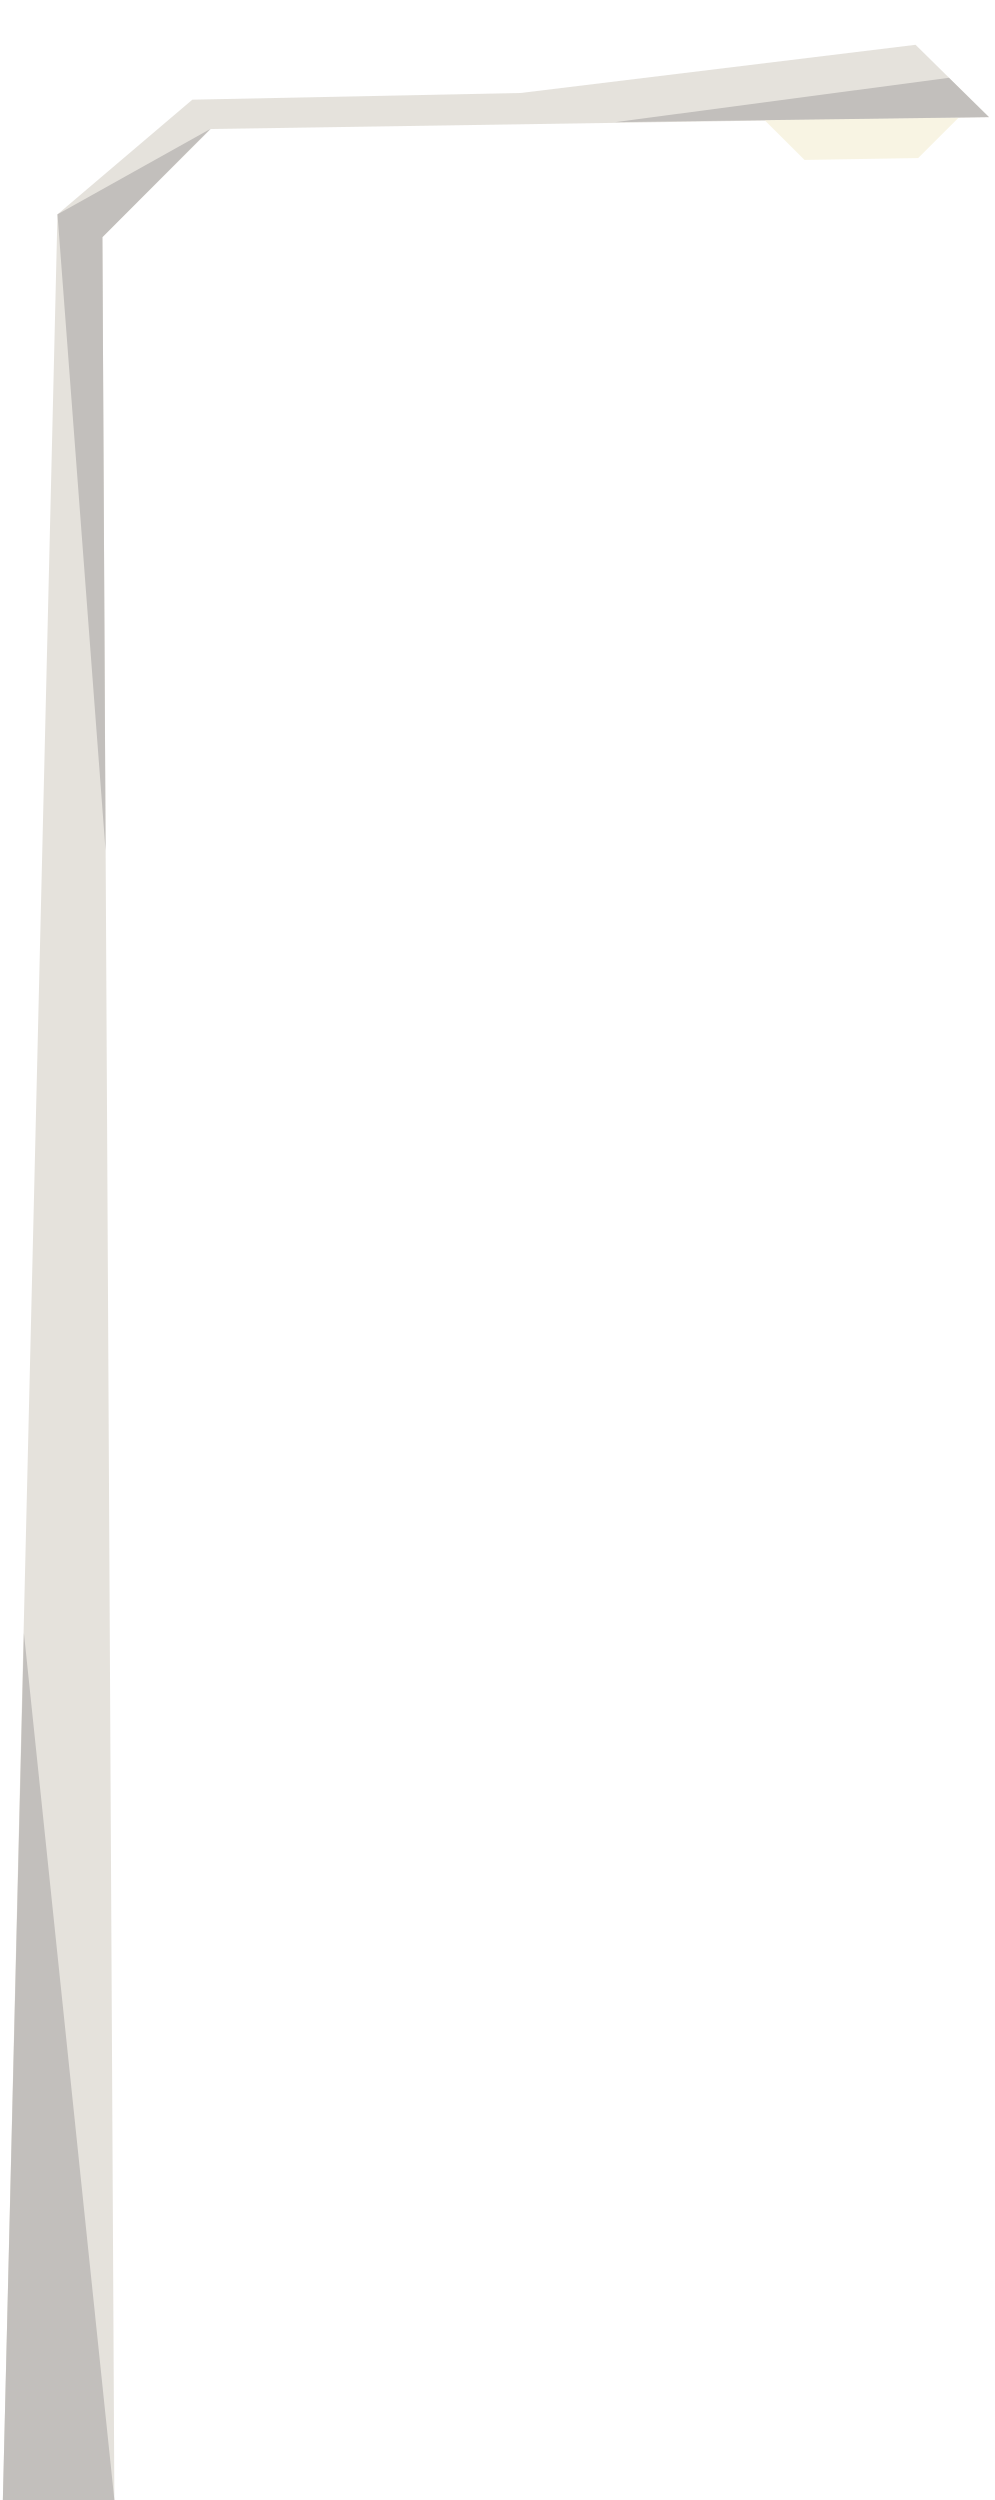
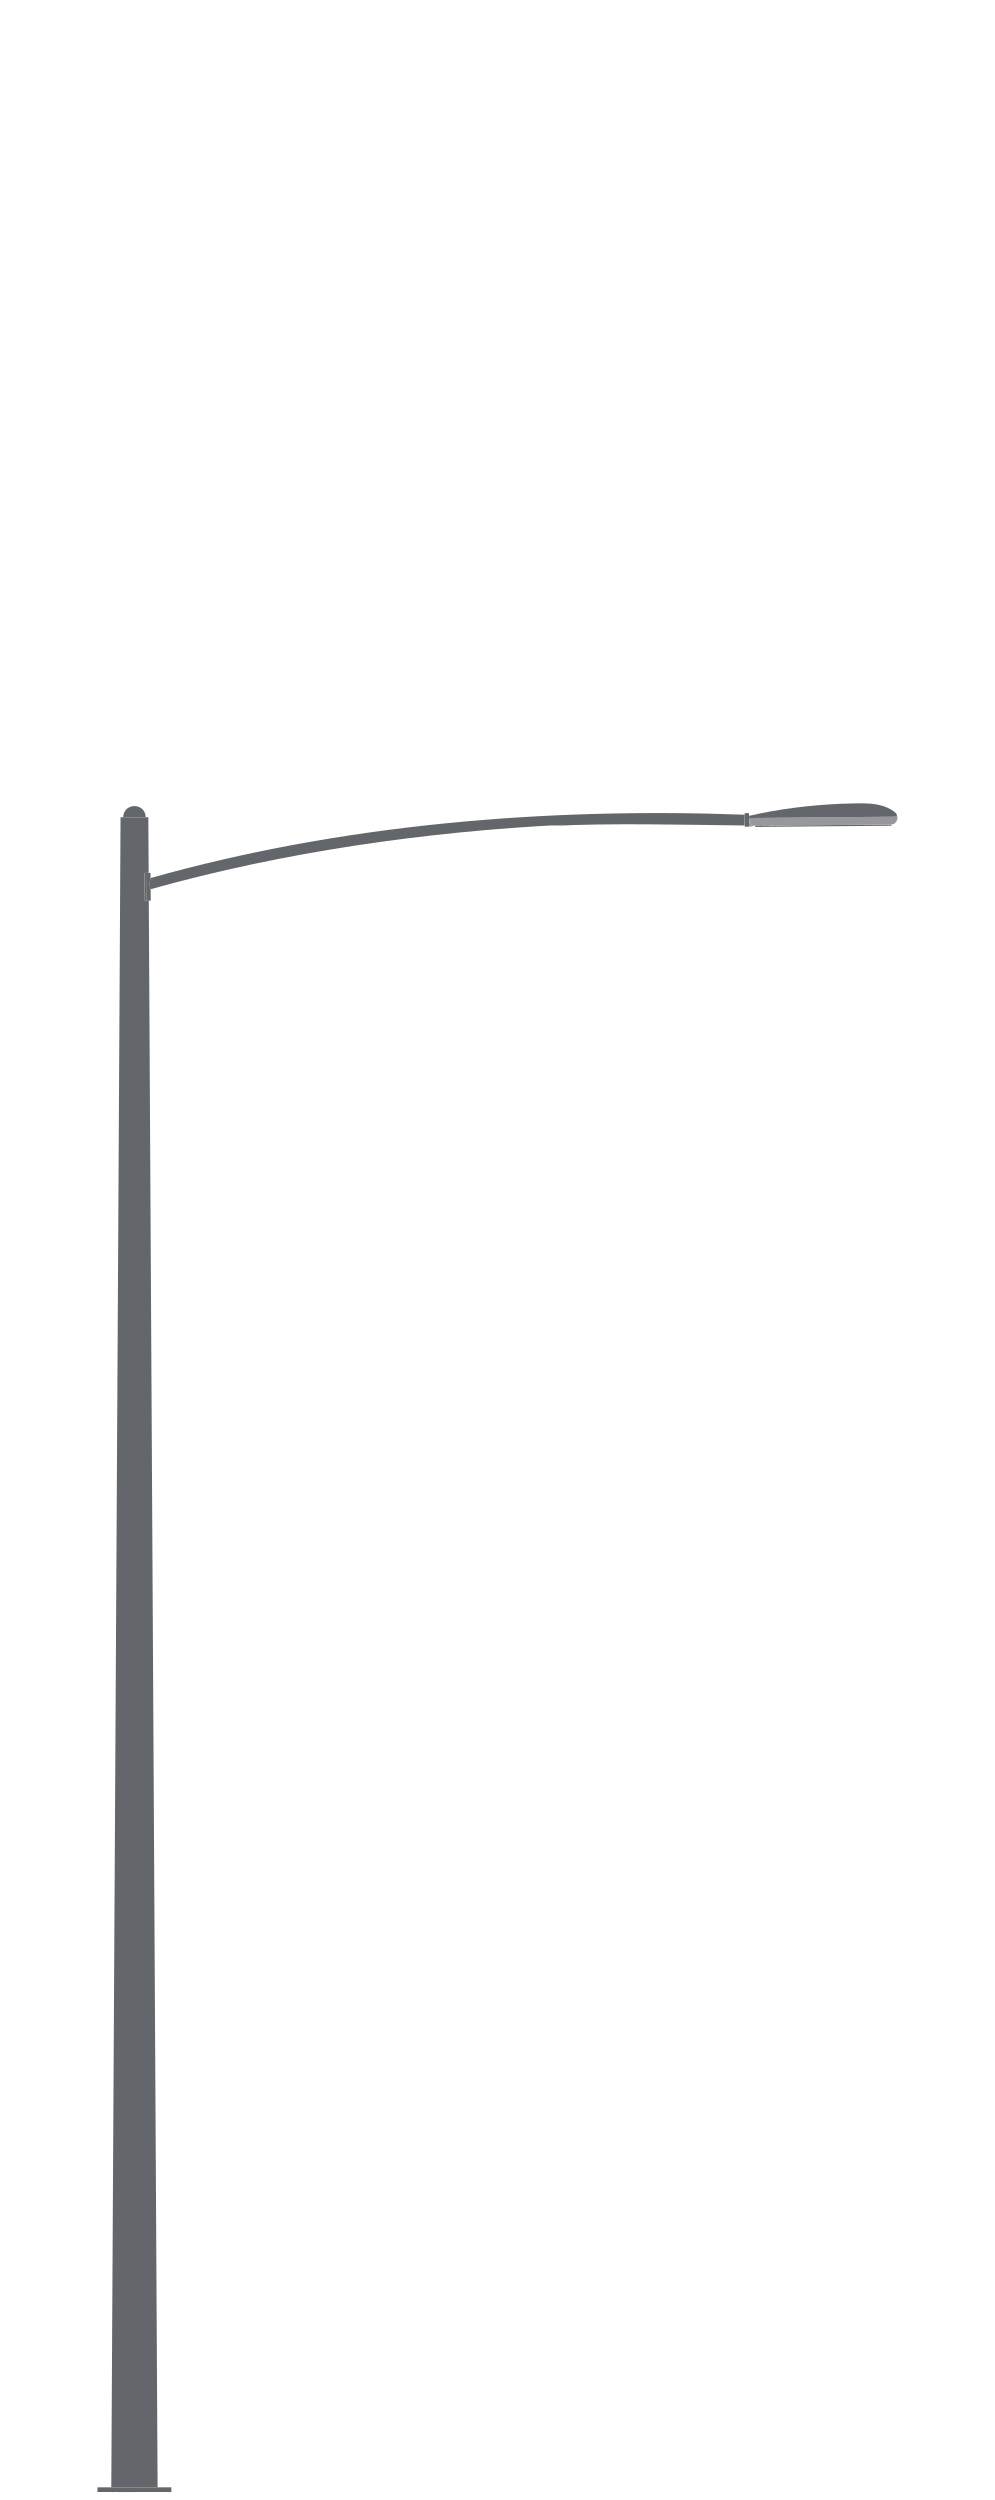
<svg xmlns="http://www.w3.org/2000/svg" width="100%" height="100%" viewBox="0 0 370 930" version="1.1" xml:space="preserve" style="fill-rule:evenodd;clip-rule:evenodd;stroke-linejoin:round;stroke-miterlimit:2;">
-   <g id="lamp-modern-right" transform="matrix(1.27,0,0,1.27,-1386.69,-166.645)">
-     <g id="lamp">
-       <g transform="matrix(1,0,0,1,141.589,0)">
-         <path d="M1102.8,158.45L1006.63,160.413L967.129,194L951.131,863.5L983.792,863.5L980.285,200.666L1012.03,169L1239.96,165.522L1218.47,144.338L1102.8,158.45Z" style="fill:rgb(229,226,220);fill-rule:nonzero;" />
-       </g>
-       <g transform="matrix(1,0,0,1,141.589,0)">
-         <path d="M1231.1,165.667L1219.24,177.514L1185.95,178.063L1174.07,166.235L1231.1,165.667Z" style="fill:rgb(248,244,227);fill-rule:nonzero;" />
-       </g>
-       <g transform="matrix(1,0,0,1,141.589,0)">
-         <path d="M1130.46,167L1228.24,154L1239.96,165.521L1130.46,167Z" style="fill:rgb(194,191,188);fill-rule:nonzero;" />
-       </g>
-       <g transform="matrix(1,0,0,1,141.589,0)">
-         <path d="M951.127,863.5L983.794,863.5L957.299,609.582L951.127,863.5Z" style="fill:rgb(194,191,188);fill-rule:nonzero;" />
-       </g>
-       <g transform="matrix(1,0,0,1,141.589,0)">
-         <path d="M981.216,380.416L967.133,194L1011.88,169L980.288,200.687L981.216,380.416Z" style="fill:rgb(194,191,188);fill-rule:nonzero;" />
+   <g transform="matrix(1,0,0,1,-2008.11,-5701.45)">
+     <g id="lamp-modern-right">
+       <g>
+         <g transform="matrix(1,0,0,1,2287.99,6005.87)">
+           <path d="M0,2.497C-0.921,1.906 -1.348,0.964 -1.201,-0.113C17.123,-0.284 35.621,-0.49 53.945,-0.616C54.126,0.4 53.612,1.462 52.748,2.011L52.748,2.015L52.799,2.011L52.304,2.231L52.71,2.032C52.703,2.037 52.245,2.23 52.24,2.239C51.191,2.224 49.861,2.281 48.802,2.281L48.835,2.256C48.549,2.308 47.307,2.282 46.995,2.298L46.995,2.273C41.431,2.386 35.311,2.474 29.716,2.506C29.698,2.489 29.658,2.448 29.644,2.429L29.635,2.429L29.644,2.459L26.234,2.488L26.234,2.463L26.142,2.463C26.163,2.478 26.218,2.522 26.239,2.539C21.918,2.504 16.754,2.768 12.462,2.594L12.479,2.611L9.391,2.637L9.391,2.624L9.167,2.624L9.179,2.641L6.176,2.666L6.176,2.653L5.943,2.658C5.96,2.66 6.154,2.723 6.176,2.73C4.46,2.602 1.608,3.113 0,2.497" style="fill:rgb(151,152,155);fill-rule:nonzero;" />
+         </g>
+         <g transform="matrix(-0.00755534,0.999971,0.999971,0.00755534,2287.28,6006.88)">
+           <path d="M1.751,-0.49C1.284,-0.506 0.622,-0.511 0.156,-0.447C0.971,-0.003 1.759,0.769 1.751,1.76C1.824,1.341 2.026,-0.041 2.098,-0.483C2.039,-0.483 1.813,-0.488 1.751,-0.49" style="fill:rgb(151,152,155);fill-rule:nonzero;" />
+         </g>
+         <g transform="matrix(1,0,0,1,2286.78,6005.75)">
+           <path d="M0,0.66L-0.03,0L-0.013,0L0,0.66Z" style="fill:rgb(151,152,155);fill-rule:nonzero;" />
+         </g>
+         <g transform="matrix(1,0,0,1,2339.74,6008.11)">
+           <path d="M0,0.047C0.107,0.028 0.38,-0.017 0.486,-0.004L0,0.064L0,0.047Z" style="fill:rgb(151,152,155);fill-rule:nonzero;" />
+         </g>
+         <g transform="matrix(1,0,0,1,2334.78,6008.66)">
+           <path d="M0,0.004L0.211,0.004L0.211,-0L0.233,-0.005C0.052,0.006 -4.007,0.023 -4.277,0.029C-1.376,-0.003 2.026,-0.037 4.919,-0.042C3.694,-0.028 -2.558,0.041 -3.879,0.046C-3.277,0.04 -0.542,0.009 0,0.004" style="fill:rgb(99,102,106);fill-rule:nonzero;" />
+         </g>
+         <g transform="matrix(1,0,0,1,2291.02,6008.64)">
+           <path d="M0,-0.009C16.163,-0.156 32.513,-0.337 48.675,-0.453L48.679,-0.018C31.842,0.097 14.868,0.288 -1.971,0.444C-1.971,0.437 -1.975,0.018 -1.975,0.012L0,-0.009Z" style="fill:rgb(99,102,106);fill-rule:nonzero;" />
+         </g>
+         <g transform="matrix(1,0,0,1,2341.55,6000.75)">
+           <path d="M0,3.418L0.385,4.505C0.26,4.523 0.091,4.49 -0.009,4.408L-0.009,4.505C-18.201,4.64 -36.569,4.836 -54.762,5.008C-54.764,4.87 -54.767,4.642 -54.766,4.505L-54.77,4.501L-54.77,4.192C-43.671,1.613 -31.995,0.206 -20.617,-0.296C-13.928,-0.335 -5.354,-1.59 -0.021,3.312C-0.026,3.34 -0.013,3.393 0,3.418" style="fill:rgb(99,102,106);fill-rule:nonzero;" />
+         </g>
+         <g transform="matrix(1,0,0,1,2286.79,6006.41)">
+           <path d="M0,-0.652C0,-0.62 -0.004,-0.032 -0.004,0.004L-0.017,-0.656L0,-0.652Z" style="fill:rgb(99,102,106);fill-rule:nonzero;" />
+         </g>
+         <g transform="matrix(1,0,0,1,2052.01,6628.47)">
+           <path d="M0,0.008C-0.216,0.009 -1.175,0 -1.37,0.01L-1.37,-0.002L1.785,-0.002L1.785,0.006L0,0.008Z" style="fill:rgb(99,102,106);fill-rule:nonzero;" />
+         </g>
+         <g transform="matrix(1,0,0,1,2285.13,6008.33)">
+           <path d="M0,-3.74C0,-3.915 -0.006,-4.217 -0.008,-4.391L1.612,-4.404C1.632,-2.732 1.685,-1.019 1.658,0.651L0.038,0.664C0.033,-0.78 0.008,-2.296 0,-3.74" style="fill:rgb(99,102,106);fill-rule:nonzero;" />
+         </g>
+         <g transform="matrix(1,0,0,1,2242.91,6027.5)">
+           <path d="M0,-20.977L0.605,-20.994L0.605,-20.985L0.296,-20.981L0,-20.977ZM-178.756,4.733C-129.204,-9.153 -76.681,-16.634 -25.346,-19.226C-26.148,-19.148 -29.037,-18.867 -29.788,-18.794C-8.129,-19.93 20.331,-19.224 42.169,-18.964C42.18,-20.287 42.204,-21.654 42.219,-22.978C-31.457,-25.71 -107.727,-19.484 -178.794,0.587C-179.188,1.898 -179.224,3.359 -178.785,4.665C-178.782,4.673 -178.75,4.724 -178.756,4.733" style="fill:rgb(99,102,106);fill-rule:nonzero;" />
+         </g>
+         <g transform="matrix(1,0,0,1,2070.64,6628.49)">
+           <path d="M0,-0.017C0.309,-0.017 0.742,-0.016 1.049,-0.016L1.049,0L-0.448,0L-0.448,-0.017L0,-0.017Z" style="fill:rgb(99,102,106);fill-rule:nonzero;" />
+         </g>
+         <g transform="matrix(1,0,0,1,2063.75,6026.16)">
+           <path d="M0,10.347L-0.283,10.351L-0.283,10.347L-0.283,10.351C-0.576,10.346 -0.929,10.358 -1.222,10.356L-1.32,0.001C-0.775,-0.001 -0.197,-0.011 0.347,-0.008C0.321,0.07 0.417,1.941 0.334,2.001C0.183,2.654 0.031,3.402 0.042,4.082C0.063,4.657 0.149,5.335 0.351,5.872C0.352,5.916 0.384,6.028 0.402,6.066L0.44,10.347L0,10.347Z" style="fill:rgb(99,102,106);fill-rule:nonzero;" />
+         </g>
+         <g transform="matrix(0.0626517,-0.998035,-0.998035,-0.0626517,2059.83,6613.94)">
+           <path d="M-13.749,-12.91C-14.317,-3.82 -14.898,5.441 -15.472,14.531L-13.749,14.639C-13.175,5.549 -12.594,-3.713 -12.026,-12.802L-13.749,-12.91Z" style="fill:rgb(99,102,106);fill-rule:nonzero;" />
+         </g>
+         <g transform="matrix(1,0,0,1,2053.8,6628.5)">
+           <path d="M0,-0.018C1.071,-0.019 3.241,-0.02 4.315,-0.02L4.315,0.002C2.507,0.002 0.018,0.001 -1.785,-0.001L-1.785,-0.016L0,-0.018Z" style="fill:rgb(99,102,106);fill-rule:nonzero;" />
+         </g>
+         <g transform="matrix(1,0,0,1,2063.51,6553.83)">
+           <path d="M0,-475.462L-0.004,-475.462L0,-475.462ZM3.228,72.917C3.228,72.916 -0.046,-517.315 -0.046,-517.314C-0.519,-517.315 -1.094,-517.307 -1.569,-517.305L-1.649,-527.656C-1.166,-527.667 -0.583,-527.663 -0.101,-527.673L-0.216,-548.366C-3.648,-548.379 -7.126,-548.379 -10.558,-548.366L-14.001,72.917L3.228,72.917Z" style="fill:rgb(99,102,106);fill-rule:nonzero;" />
+         </g>
+         <g transform="matrix(1,0,0,1,2286.75,6004.81)">
+           <path d="M0,0.211L-0.004,-0.22L0.034,0.431L0,0.211Z" style="fill:rgb(99,102,106);fill-rule:nonzero;" />
+         </g>
+         <g transform="matrix(1,0,0,1,2286.75,6005.13)">
+           <path d="M0,0.613L-0.004,0C-0.003,0.079 0.022,0.547 0,0.613" style="fill:rgb(99,102,106);fill-rule:nonzero;" />
+         </g>
+         <g transform="matrix(1,0,0,1,2065.47,6628.49)">
+           <path d="M0,-0.01L-0.127,-0.01C-0.138,0.006 -1.243,-0.012 -1.256,-0.006L-1.256,-0.016L0.114,-0.016L0.114,-0.009L0,-0.01Z" style="fill:rgb(99,102,106);fill-rule:nonzero;" />
+         </g>
+         <g transform="matrix(-0.00772849,-0.99997,-0.99997,0.00772849,2067.38,6031.56)">
+           <rect x="-4.925" y="4.905" width="10.355" height="0.566" style="fill:rgb(99,102,106);" />
+         </g>
+         <g transform="matrix(0.999962,0.00877159,0.00877159,-0.999962,2065.47,6628.48)">
+           <path d="M-0,0L0.114,0L0.114,-0.005L-0.138,-0.006C-0.137,0.002 -0.006,-0.001 -0,0" style="fill:rgb(99,102,106);fill-rule:nonzero;" />
+         </g>
+         <g transform="matrix(1,0,0,1,2061.78,5999.93)">
+           <path d="M0,5.527C-2.599,5.518 -5.269,5.523 -7.868,5.527C-7.603,0 0.291,0.005 0.554,5.527L0,5.527Z" style="fill:rgb(99,102,106);fill-rule:nonzero;" />
+         </g>
+         <g transform="matrix(1,0,0,1,2049.78,6628.49)">
+           <path d="M0,-0.005C0.185,-0.013 0.675,-0.015 0.863,-0.007L0.863,0.004C0.799,0.009 0.424,0.007 0.351,0.007L0.347,0.01L0,0.001L0,-0.005Z" style="fill:rgb(99,102,106);fill-rule:nonzero;" />
+         </g>
      </g>
    </g>
  </g>
</svg>
